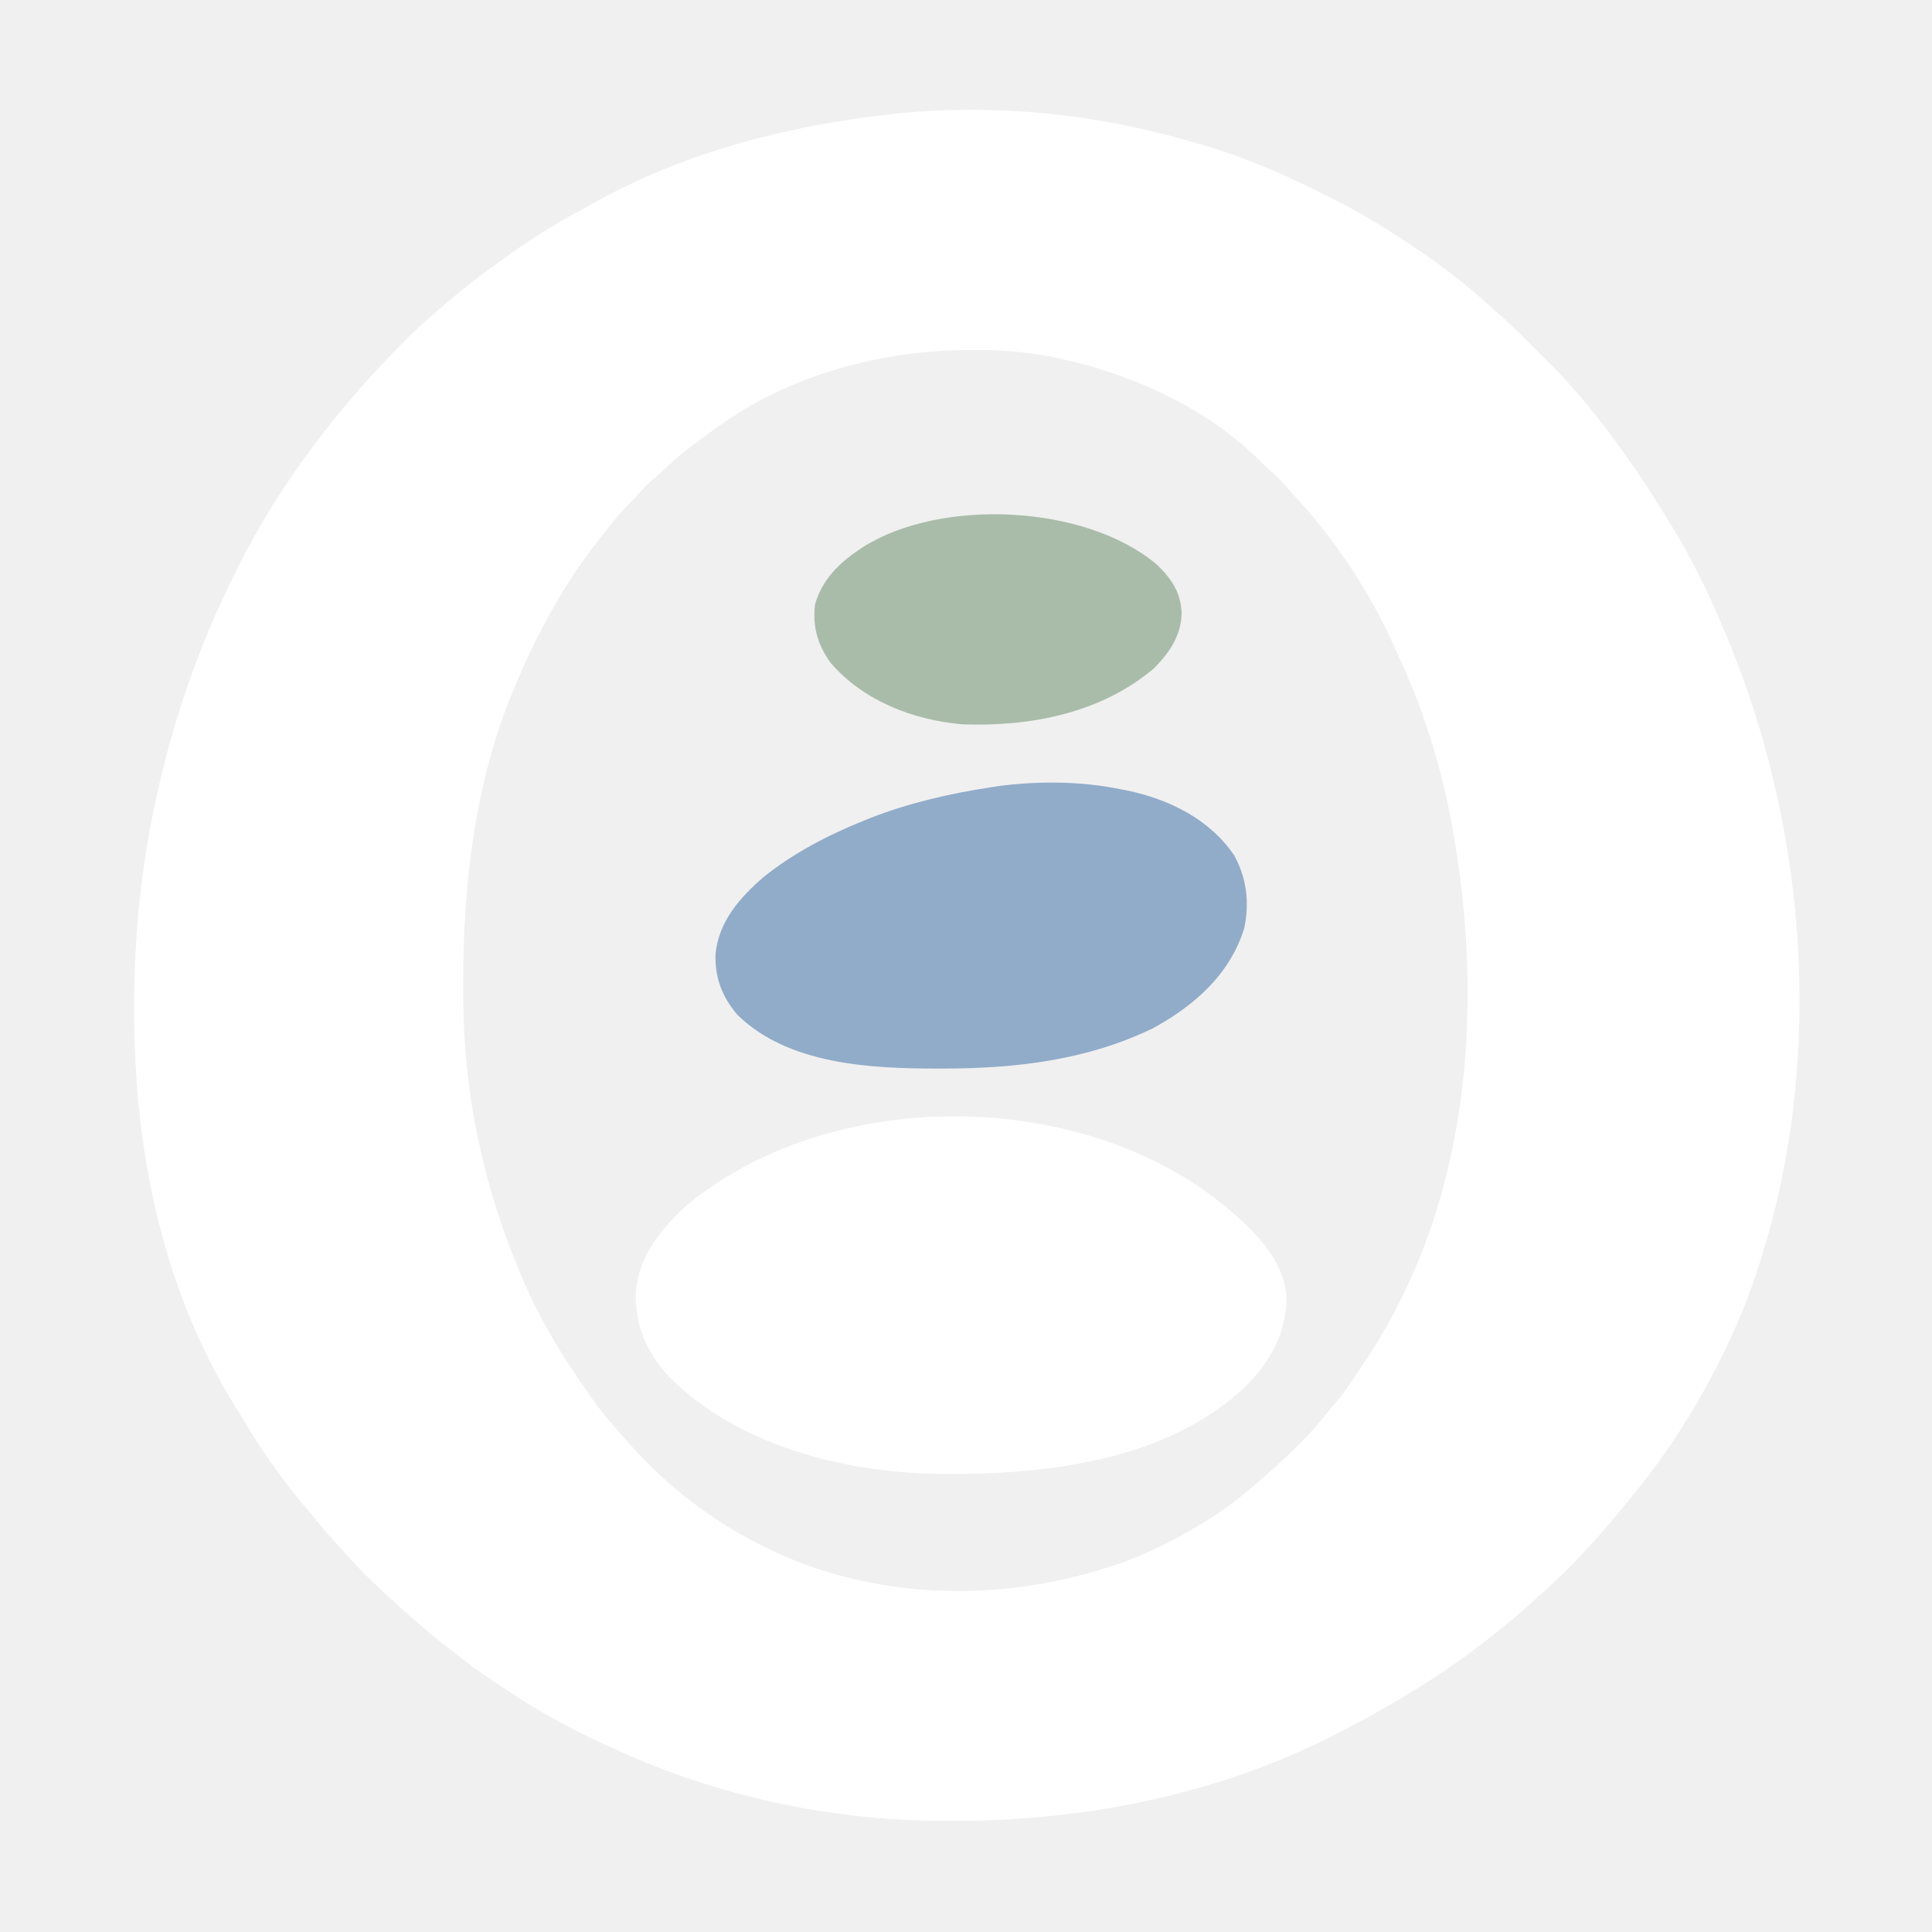
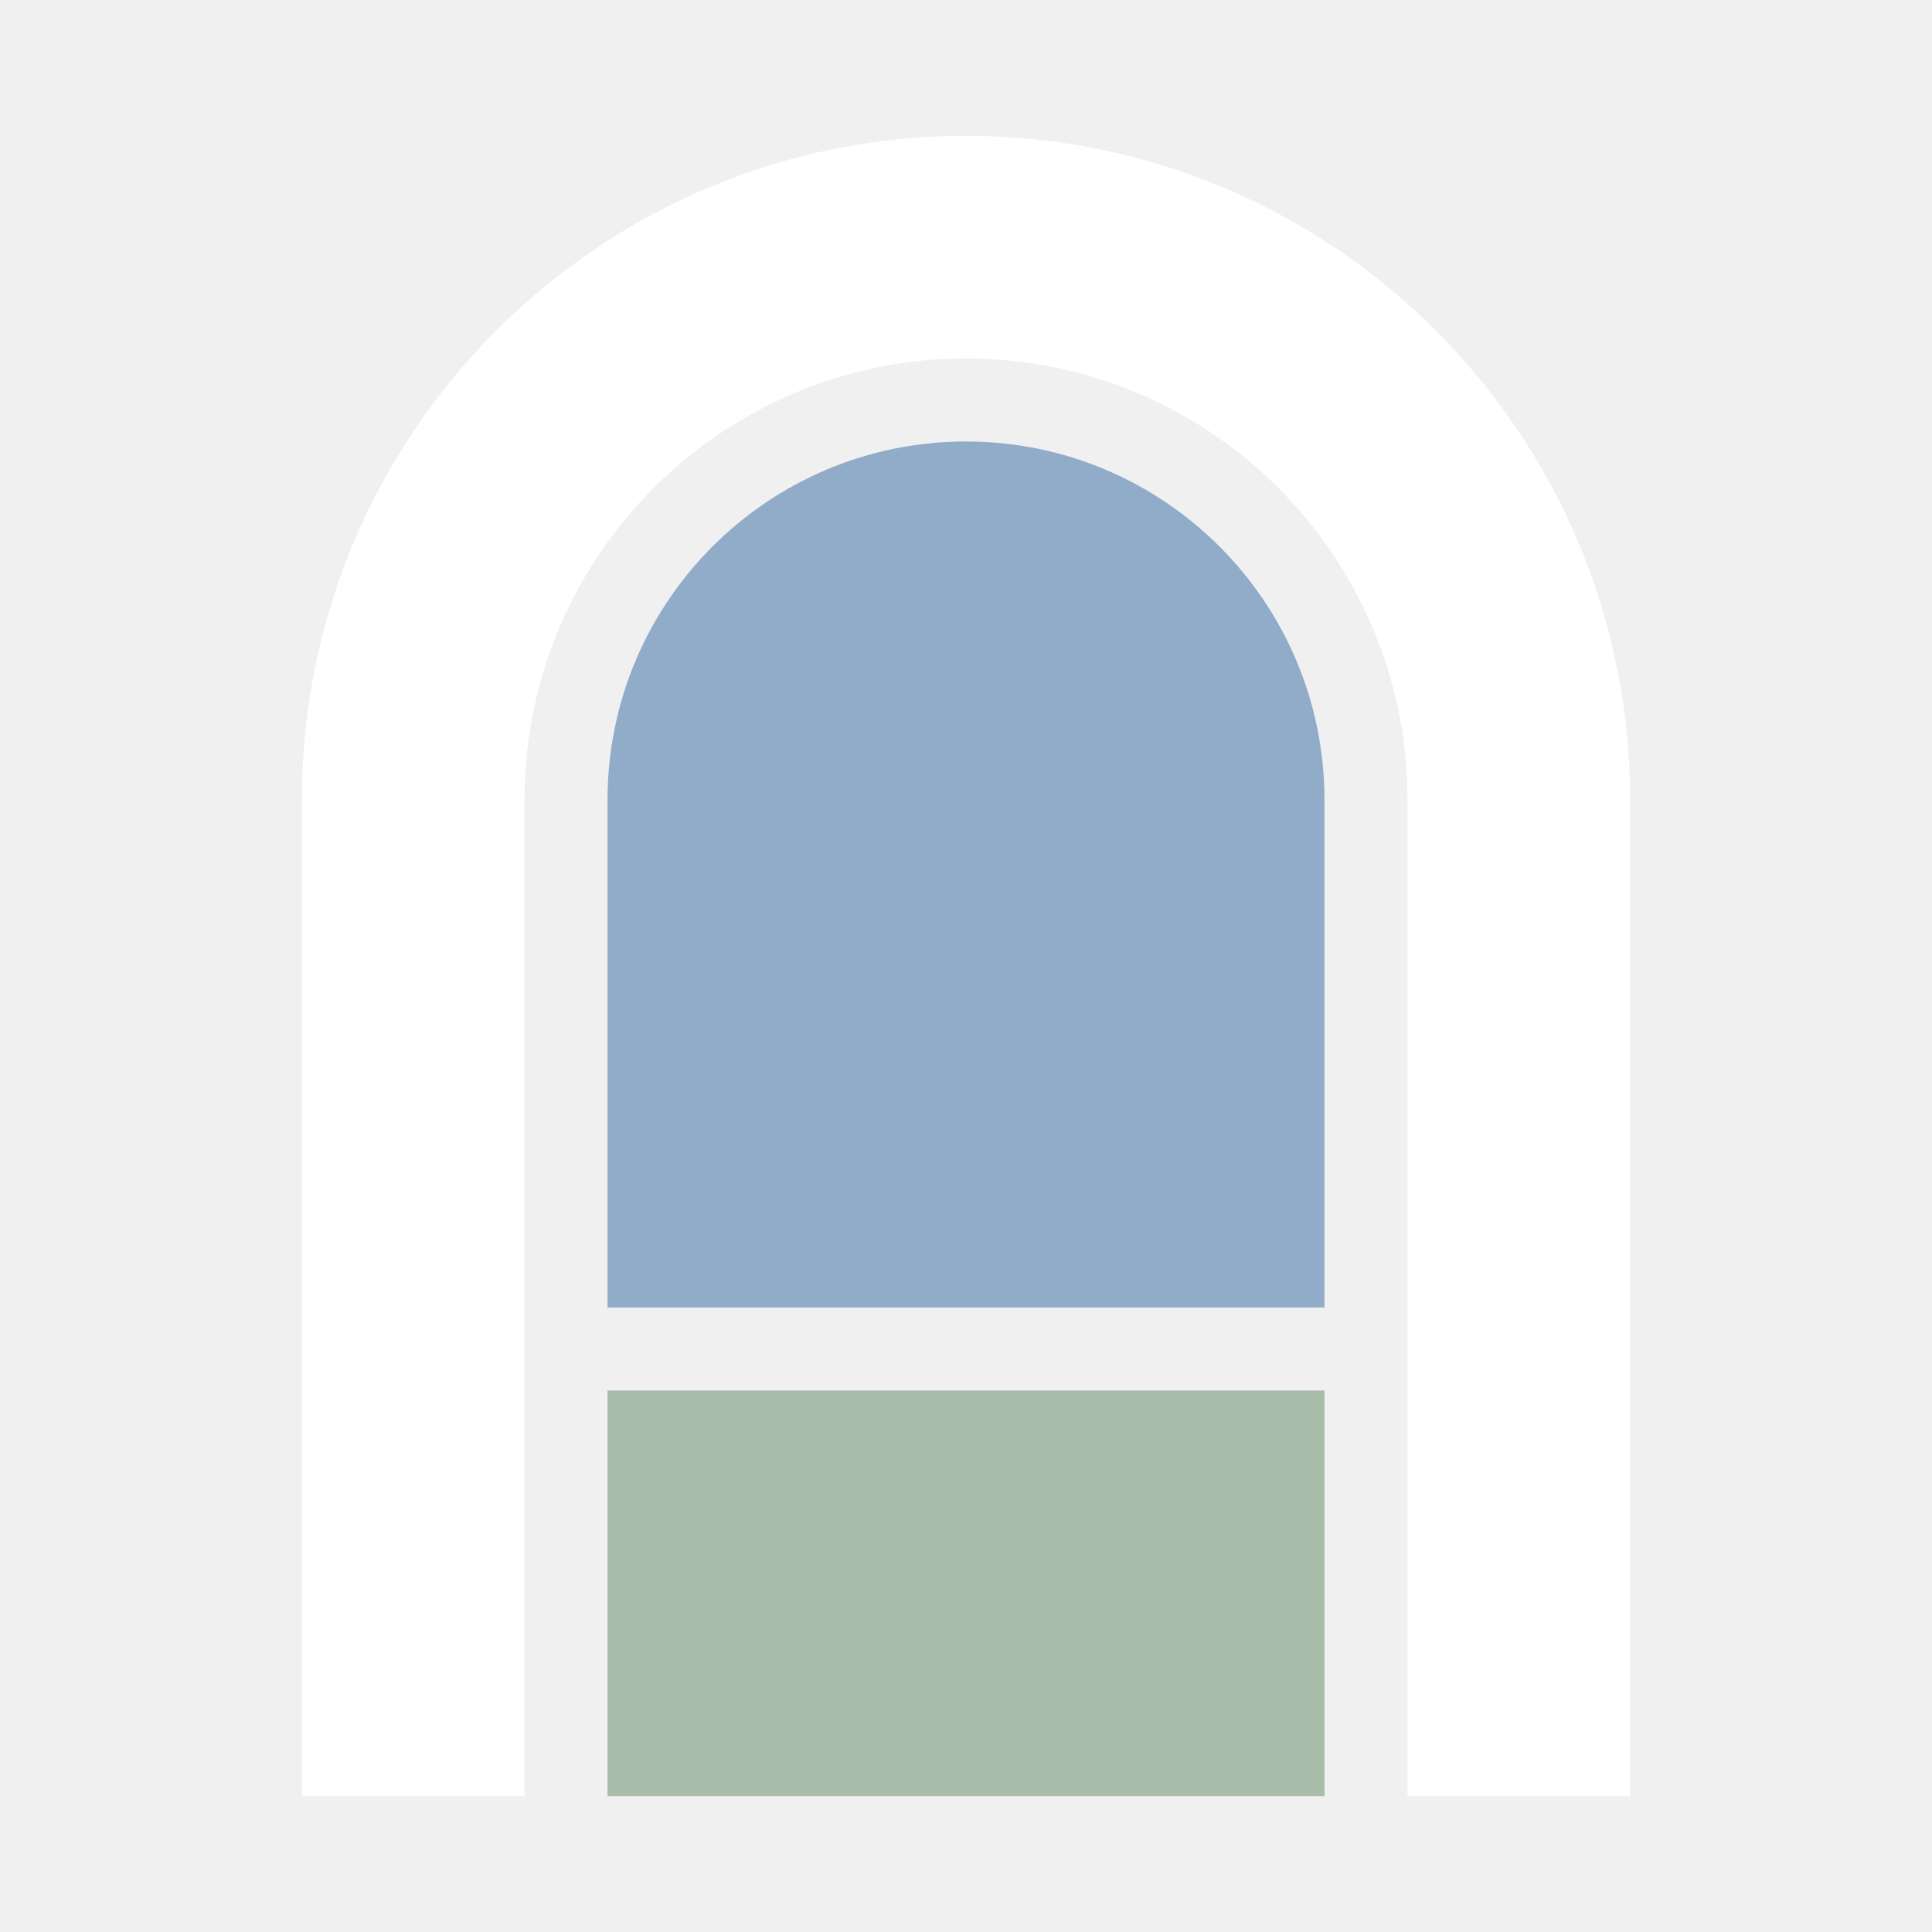
- <svg xmlns="http://www.w3.org/2000/svg" viewBox="0 0 1024 1024" role="img" aria-label="Nordri">
-   <g transform="translate(71.3265 59) scale(0.8804665)">
-     <g transform="translate(-126 -120)">
-       <path d="M0 0 C3.014 0.865 6.04 1.691 9.066 2.513 C35.801 10.113 61.524 21.409 86.285 33.942 C87.253 34.424 88.221 34.905 89.218 35.401 C103.861 42.692 117.632 50.944 131.285 59.942 C131.842 60.301 131.842 60.301 134.66 62.114 C152.694 73.836 170.069 87.176 185.879 101.747 C187.877 103.57 189.916 105.35 191.965 107.117 C196.059 110.742 199.952 114.48 203.82 118.345 C205.207 119.73 206.593 121.115 208.021 122.542 C208.732 123.255 209.443 123.968 210.176 124.703 C212.342 126.874 214.514 129.04 216.686 131.206 C218.071 132.592 219.456 133.979 220.883 135.407 C222.136 136.661 223.389 137.916 224.68 139.208 C228.353 143.012 231.835 146.936 235.285 150.942 C236.154 151.941 237.023 152.94 237.918 153.97 C257.958 177.371 275.374 202.604 291.285 228.942 C291.649 229.524 291.649 229.524 293.488 232.47 C304.982 251.051 314.734 270.857 323.285 290.942 C323.492 291.421 323.492 291.421 324.536 293.841 C378.262 418.87 388.117 572.094 337.075 702.979 C320.535 743.445 298.113 782.185 270.285 815.942 C269.95 816.358 269.95 816.358 268.254 818.462 C251.491 839.203 233.517 859.512 213.285 876.942 C211.323 878.751 209.365 880.564 207.41 882.38 C203.069 886.369 198.659 890.17 194.016 893.802 C191.982 895.396 189.966 897.015 187.961 898.646 C157.451 923.417 124.261 943.235 89.285 960.942 C87.774 961.711 86.264 962.479 84.707 963.271 C12.166 998.9 -69.381 1013.402 -149.715 1011.942 C-150.742 1011.928 -151.769 1011.914 -152.828 1011.9 C-219.126 1010.845 -286.758 995.313 -346.715 966.942 C-348.108 966.311 -349.502 965.679 -350.938 965.028 C-371.396 955.675 -391.206 944.519 -409.824 931.899 C-411.761 930.588 -413.709 929.294 -415.668 928.017 C-422.153 923.781 -428.334 919.269 -434.438 914.501 C-436.578 912.83 -438.731 911.176 -440.898 909.54 C-449.503 903.042 -457.641 896.085 -465.715 888.942 C-466.588 888.172 -467.46 887.401 -468.359 886.606 C-481.748 874.661 -494.977 862.533 -506.715 848.942 C-508.337 847.169 -509.962 845.398 -511.59 843.63 C-515.703 839.119 -519.614 834.49 -523.445 829.739 C-525.768 826.877 -528.145 824.067 -530.527 821.255 C-543.54 805.644 -555.33 788.998 -565.621 771.478 C-567.483 768.334 -569.428 765.266 -571.402 762.192 C-615.316 690.931 -631.917 607.83 -631.965 525.005 C-631.966 523.947 -631.966 522.89 -631.967 521.8 C-631.923 477.96 -627.554 434.682 -617.715 391.942 C-617.406 390.587 -617.097 389.231 -616.779 387.834 C-606.48 343.194 -591.23 300.867 -570.715 259.942 C-570.2 258.909 -569.684 257.876 -569.153 256.812 C-550.234 219.066 -526.313 184.839 -498.715 152.942 C-497.56 151.602 -496.405 150.261 -495.215 148.88 C-486.888 139.513 -478.313 130.442 -469.465 121.567 C-468.625 120.723 -467.786 119.879 -466.921 119.01 C-462.014 114.114 -456.984 109.453 -451.715 104.942 C-451.168 104.466 -451.168 104.466 -448.398 102.056 C-434.686 90.225 -420.605 79.255 -405.715 68.942 C-404.102 67.8 -402.49 66.658 -400.828 65.481 C-386.767 55.639 -371.814 47.073 -356.715 38.942 C-355.052 38.021 -353.389 37.099 -351.676 36.149 C-298.522 7.114 -238.561 -8.2 -178.715 -15.058 C-176.841 -15.284 -174.966 -15.511 -173.035 -15.745 C-115.564 -21.549 -55.415 -15.897 0 0 Z M-280.715 172.942 C-281.606 173.574 -282.496 174.206 -283.414 174.856 C-286.205 176.855 -288.963 178.891 -291.715 180.942 C-292.745 181.703 -293.775 182.463 -294.836 183.247 C-301.855 188.522 -308.367 194.144 -314.742 200.181 C-316.736 202.033 -318.785 203.826 -320.883 205.56 C-324.588 208.677 -327.547 212.283 -330.715 215.942 C-332.014 217.221 -333.314 218.5 -334.652 219.817 C-338.218 223.438 -341.427 227.154 -344.547 231.161 C-346.04 233.077 -347.56 234.972 -349.102 236.849 C-372.794 266.03 -390.731 299.189 -404.715 333.942 C-405.352 335.498 -405.988 337.054 -406.645 338.657 C-427.232 391.454 -433.928 450.245 -433.902 506.505 C-433.902 507.504 -433.902 508.503 -433.902 509.533 C-433.881 525.744 -433.415 541.816 -431.715 557.942 C-431.52 559.827 -431.326 561.712 -431.125 563.653 C-426.314 604.477 -415.72 644.102 -399.715 681.942 C-399.154 683.297 -398.593 684.652 -398.016 686.048 C-387.952 709.811 -374.566 731.895 -359.715 752.942 C-359.091 753.863 -358.467 754.783 -357.824 755.731 C-351.243 765.419 -343.477 774.193 -335.715 782.942 C-335.372 783.332 -335.372 783.332 -333.637 785.302 C-309.832 812.103 -281.179 833.719 -248.715 848.942 C-248.103 849.234 -248.103 849.234 -245.004 850.708 C-179.335 880.767 -102.101 880.168 -34.852 855.716 C-17.637 849.192 -1.294 840.728 14.285 830.942 C15.333 830.29 16.381 829.638 17.461 828.966 C28.813 821.658 39.253 812.954 49.285 803.942 C50.708 802.705 52.131 801.467 53.598 800.192 C64.788 790.079 76.085 779.431 85.301 767.462 C86.996 765.309 88.803 763.244 90.629 761.2 C96.861 753.942 101.989 745.893 107.285 737.942 C108.253 736.496 109.221 735.05 110.219 733.56 C174.397 636.155 181.651 513.877 159.285 401.942 C152.596 370.686 142.981 340.578 129.509 311.584 C128.409 309.21 127.339 306.821 126.273 304.431 C111.226 271.212 90.597 240.171 65.711 213.556 C63.616 211.299 61.599 208.97 59.598 206.63 C56.073 202.706 52.283 199.378 48.285 195.942 C47.215 194.848 46.145 193.754 45.043 192.626 C12.392 160.62 -33.006 140.371 -77.277 131.255 C-77.768 131.153 -77.768 131.153 -80.248 130.64 C-95.515 127.635 -110.606 126.577 -126.152 126.63 C-127.908 126.636 -129.663 126.641 -131.472 126.647 C-183.532 127.13 -238.222 142.003 -280.715 172.942 Z " fill="#FFFFFF" transform="translate(757.7148,137.0576)" />
-       <path d="M0 0 C1.048 0.915 2.096 1.83 3.176 2.773 C17.03 15.205 30.679 30.489 32.336 49.945 C32.538 71.606 23.634 88.148 8.812 103.625 C-39.315 150.213 -114.455 158.07 -178.058 157.232 C-235.052 156.161 -298.927 139.866 -340 98 C-352.909 83.479 -359.568 68.063 -359.312 48.609 C-357.795 26.219 -343.998 9.511 -328 -5 C-239.592 -77.517 -86.236 -75.405 0 0 Z " fill="#FFFFFF" transform="translate(787,783)" />
-       <path d="M0 0 C1.428 0.267 2.857 0.534 4.328 0.809 C29.59 6.052 54.279 18.099 69 40 C76.527 53.714 78.236 68.527 74.973 83.812 C66.383 111.605 44.875 130.442 20 144 C-19.596 163.209 -62.669 168.228 -106.125 168.25 C-107.331 168.251 -108.537 168.251 -109.779 168.252 C-150.041 168.216 -199.427 165.877 -230 136 C-239.241 125.218 -243.544 113.944 -243.309 99.91 C-241.743 80.076 -228.669 65.283 -214.188 52.812 C-196.151 38.379 -175.383 27.604 -154 19 C-152.619 18.441 -151.239 17.881 -149.816 17.305 C-126.609 8.328 -102.555 2.72 -78 -1 C-76.469 -1.246 -74.937 -1.492 -73.359 -1.746 C-49.569 -4.928 -23.544 -4.839 0 0 Z " fill="#91ACC9" transform="translate(719,528)" />
-       <path d="M0 0 C8.911 8.602 14.379 16.508 15.055 29.078 C14.764 42.793 8.06 52.648 -1.258 62.266 C-33.291 89.688 -76.269 97.842 -117.258 96.266 C-146.744 93.619 -176.619 82.097 -196.258 59.266 C-204.094 48.432 -207.23 37.334 -205.633 24.078 C-201.451 9.441 -191.562 -0.475 -179.258 -8.734 C-178.344 -9.352 -177.43 -9.969 -176.488 -10.605 C-129.772 -39.942 -43.154 -36.221 0 0 Z " fill="#A9BCAA" transform="translate(741.2578,392.7344)" />
-     </g>
-   </g>
+ <svg xmlns="http://www.w3.org/2000/svg" viewBox="0 0 1024 1024" role="img" aria-label="Nestor">
+   <path d="M160 952 L160 424 A352 352 0 0 1 864 424 L864 952 L746 952 L746 424 A234 234 0 0 0 278 424 L278 952 Z" fill="#FFFFFF" />
+   <path d="M322 693 L322 424 A190 190 0 0 1 702 424 L702 693 Z" fill="#91ACC9" />
+   <path d="M322 737 L702 737 L702 952 L322 952 Z" fill="#A9BCAA" />
</svg>
